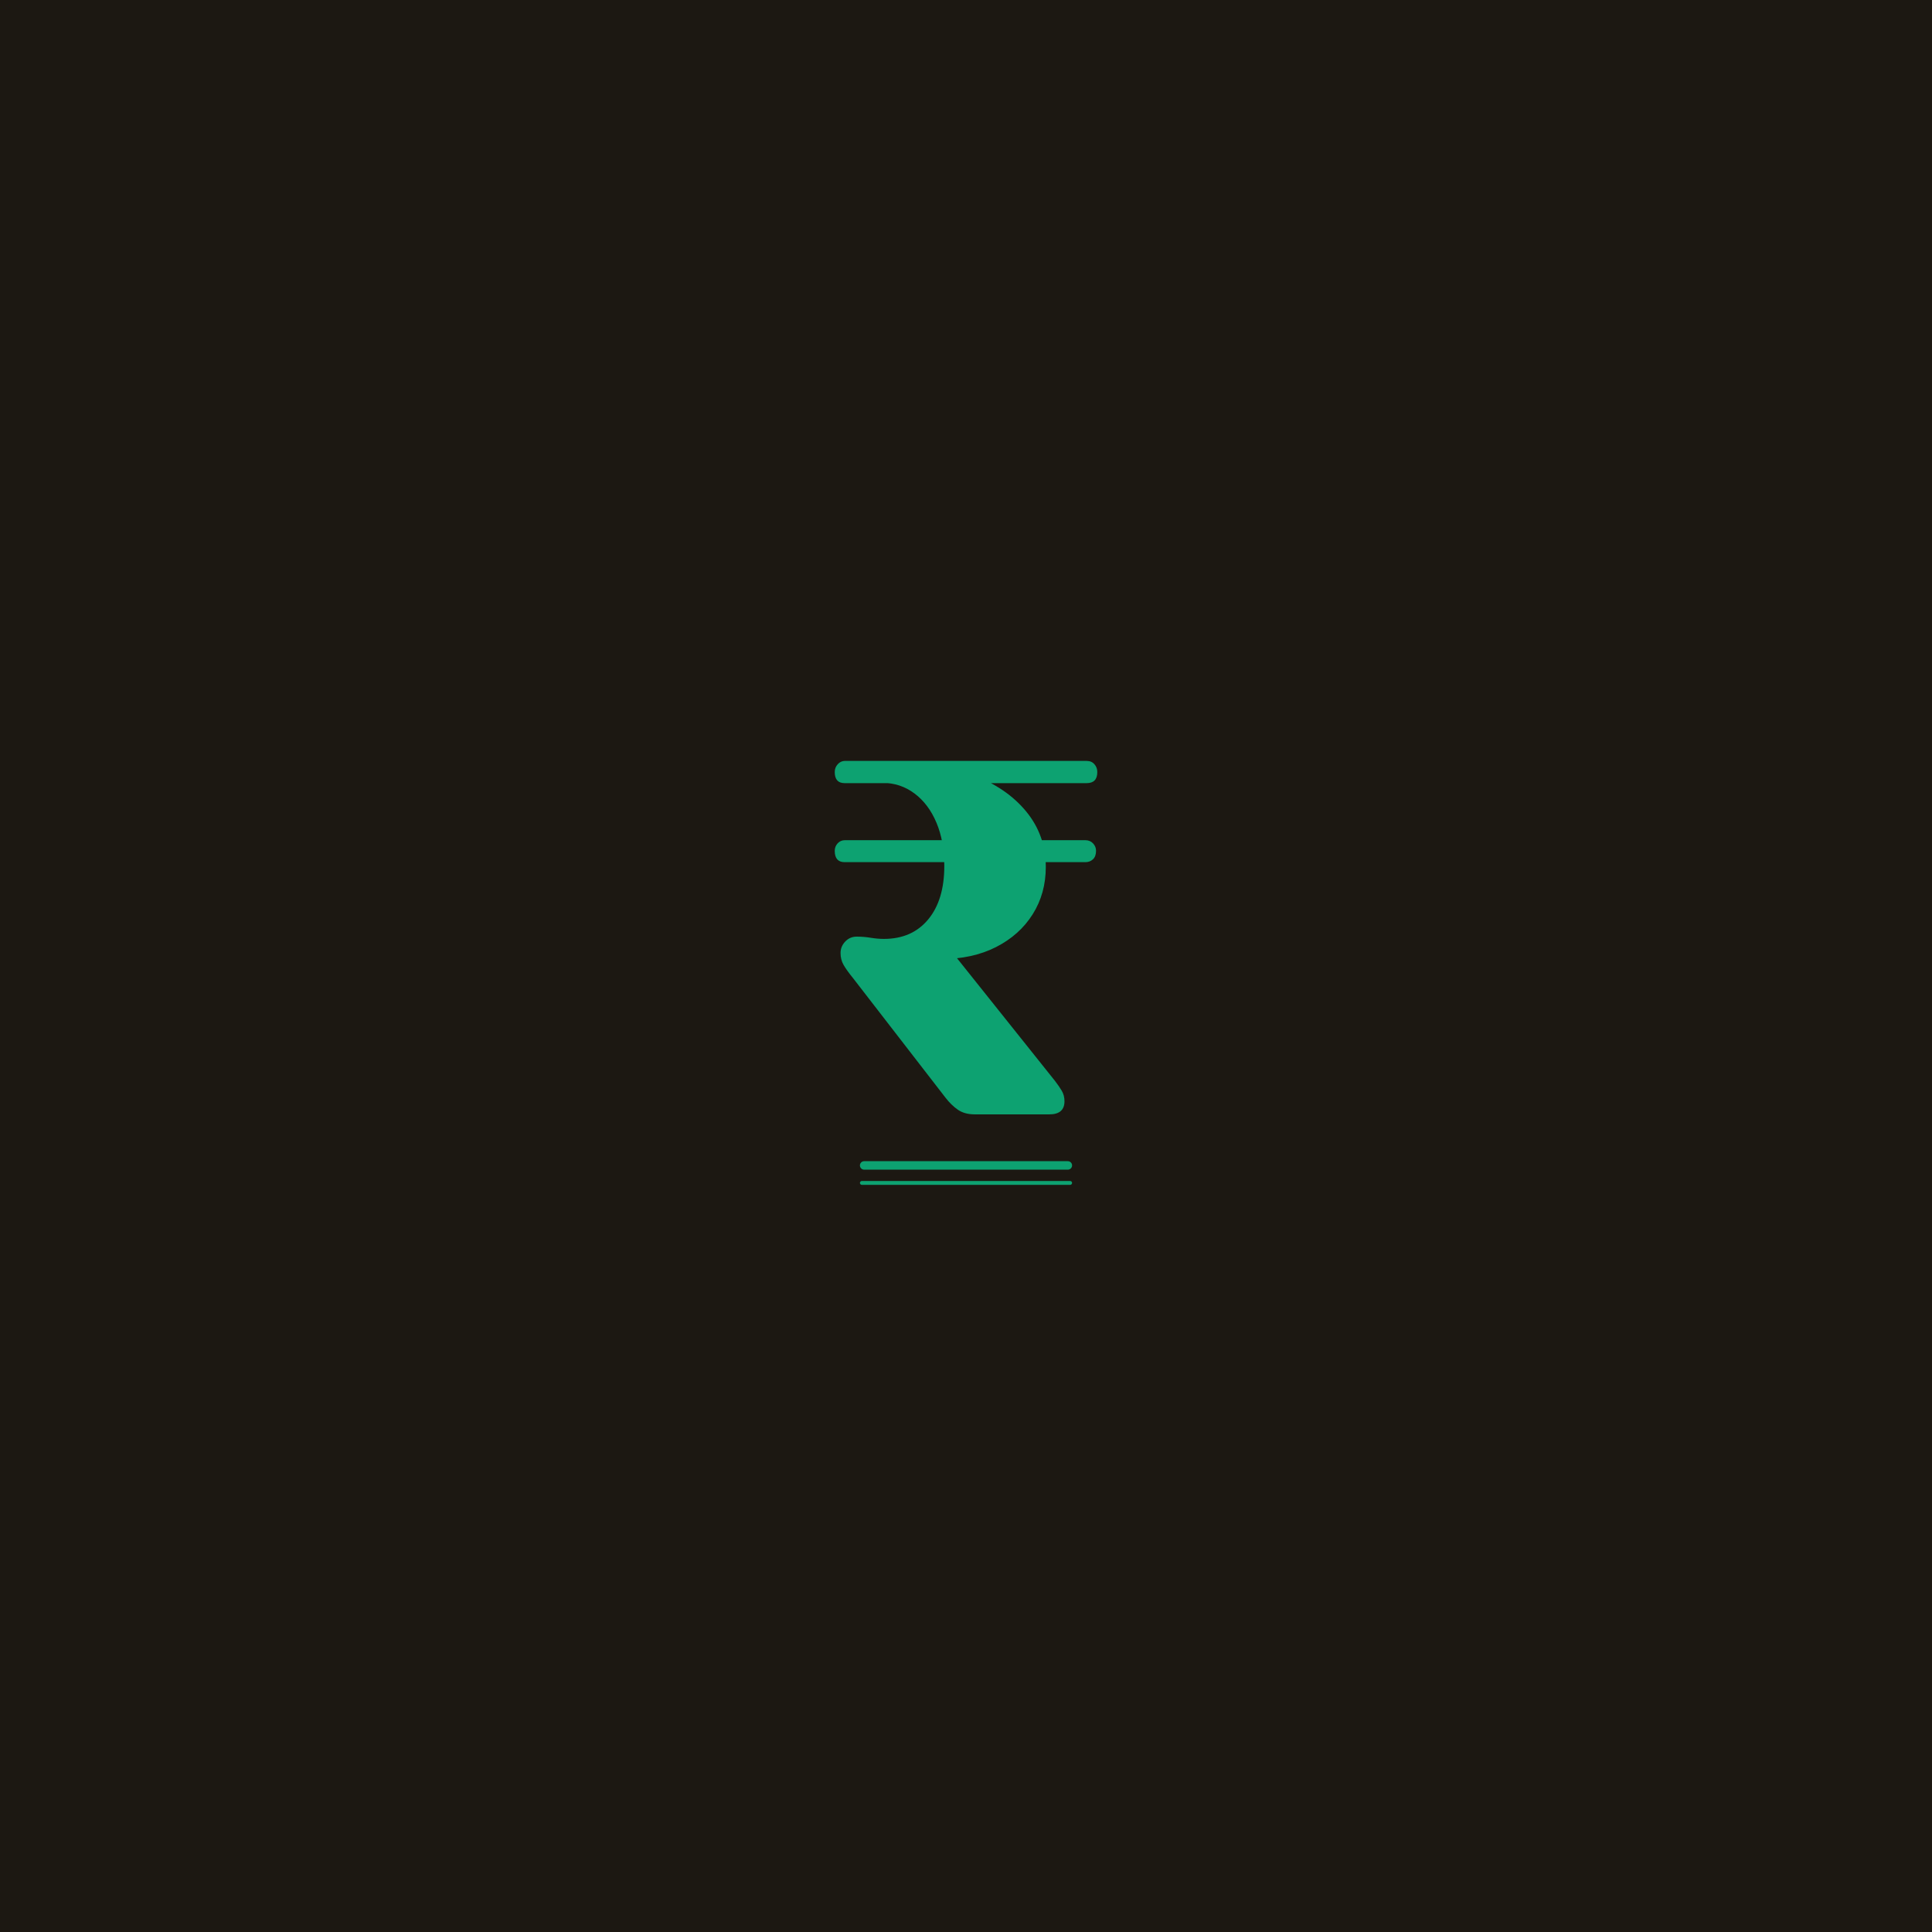
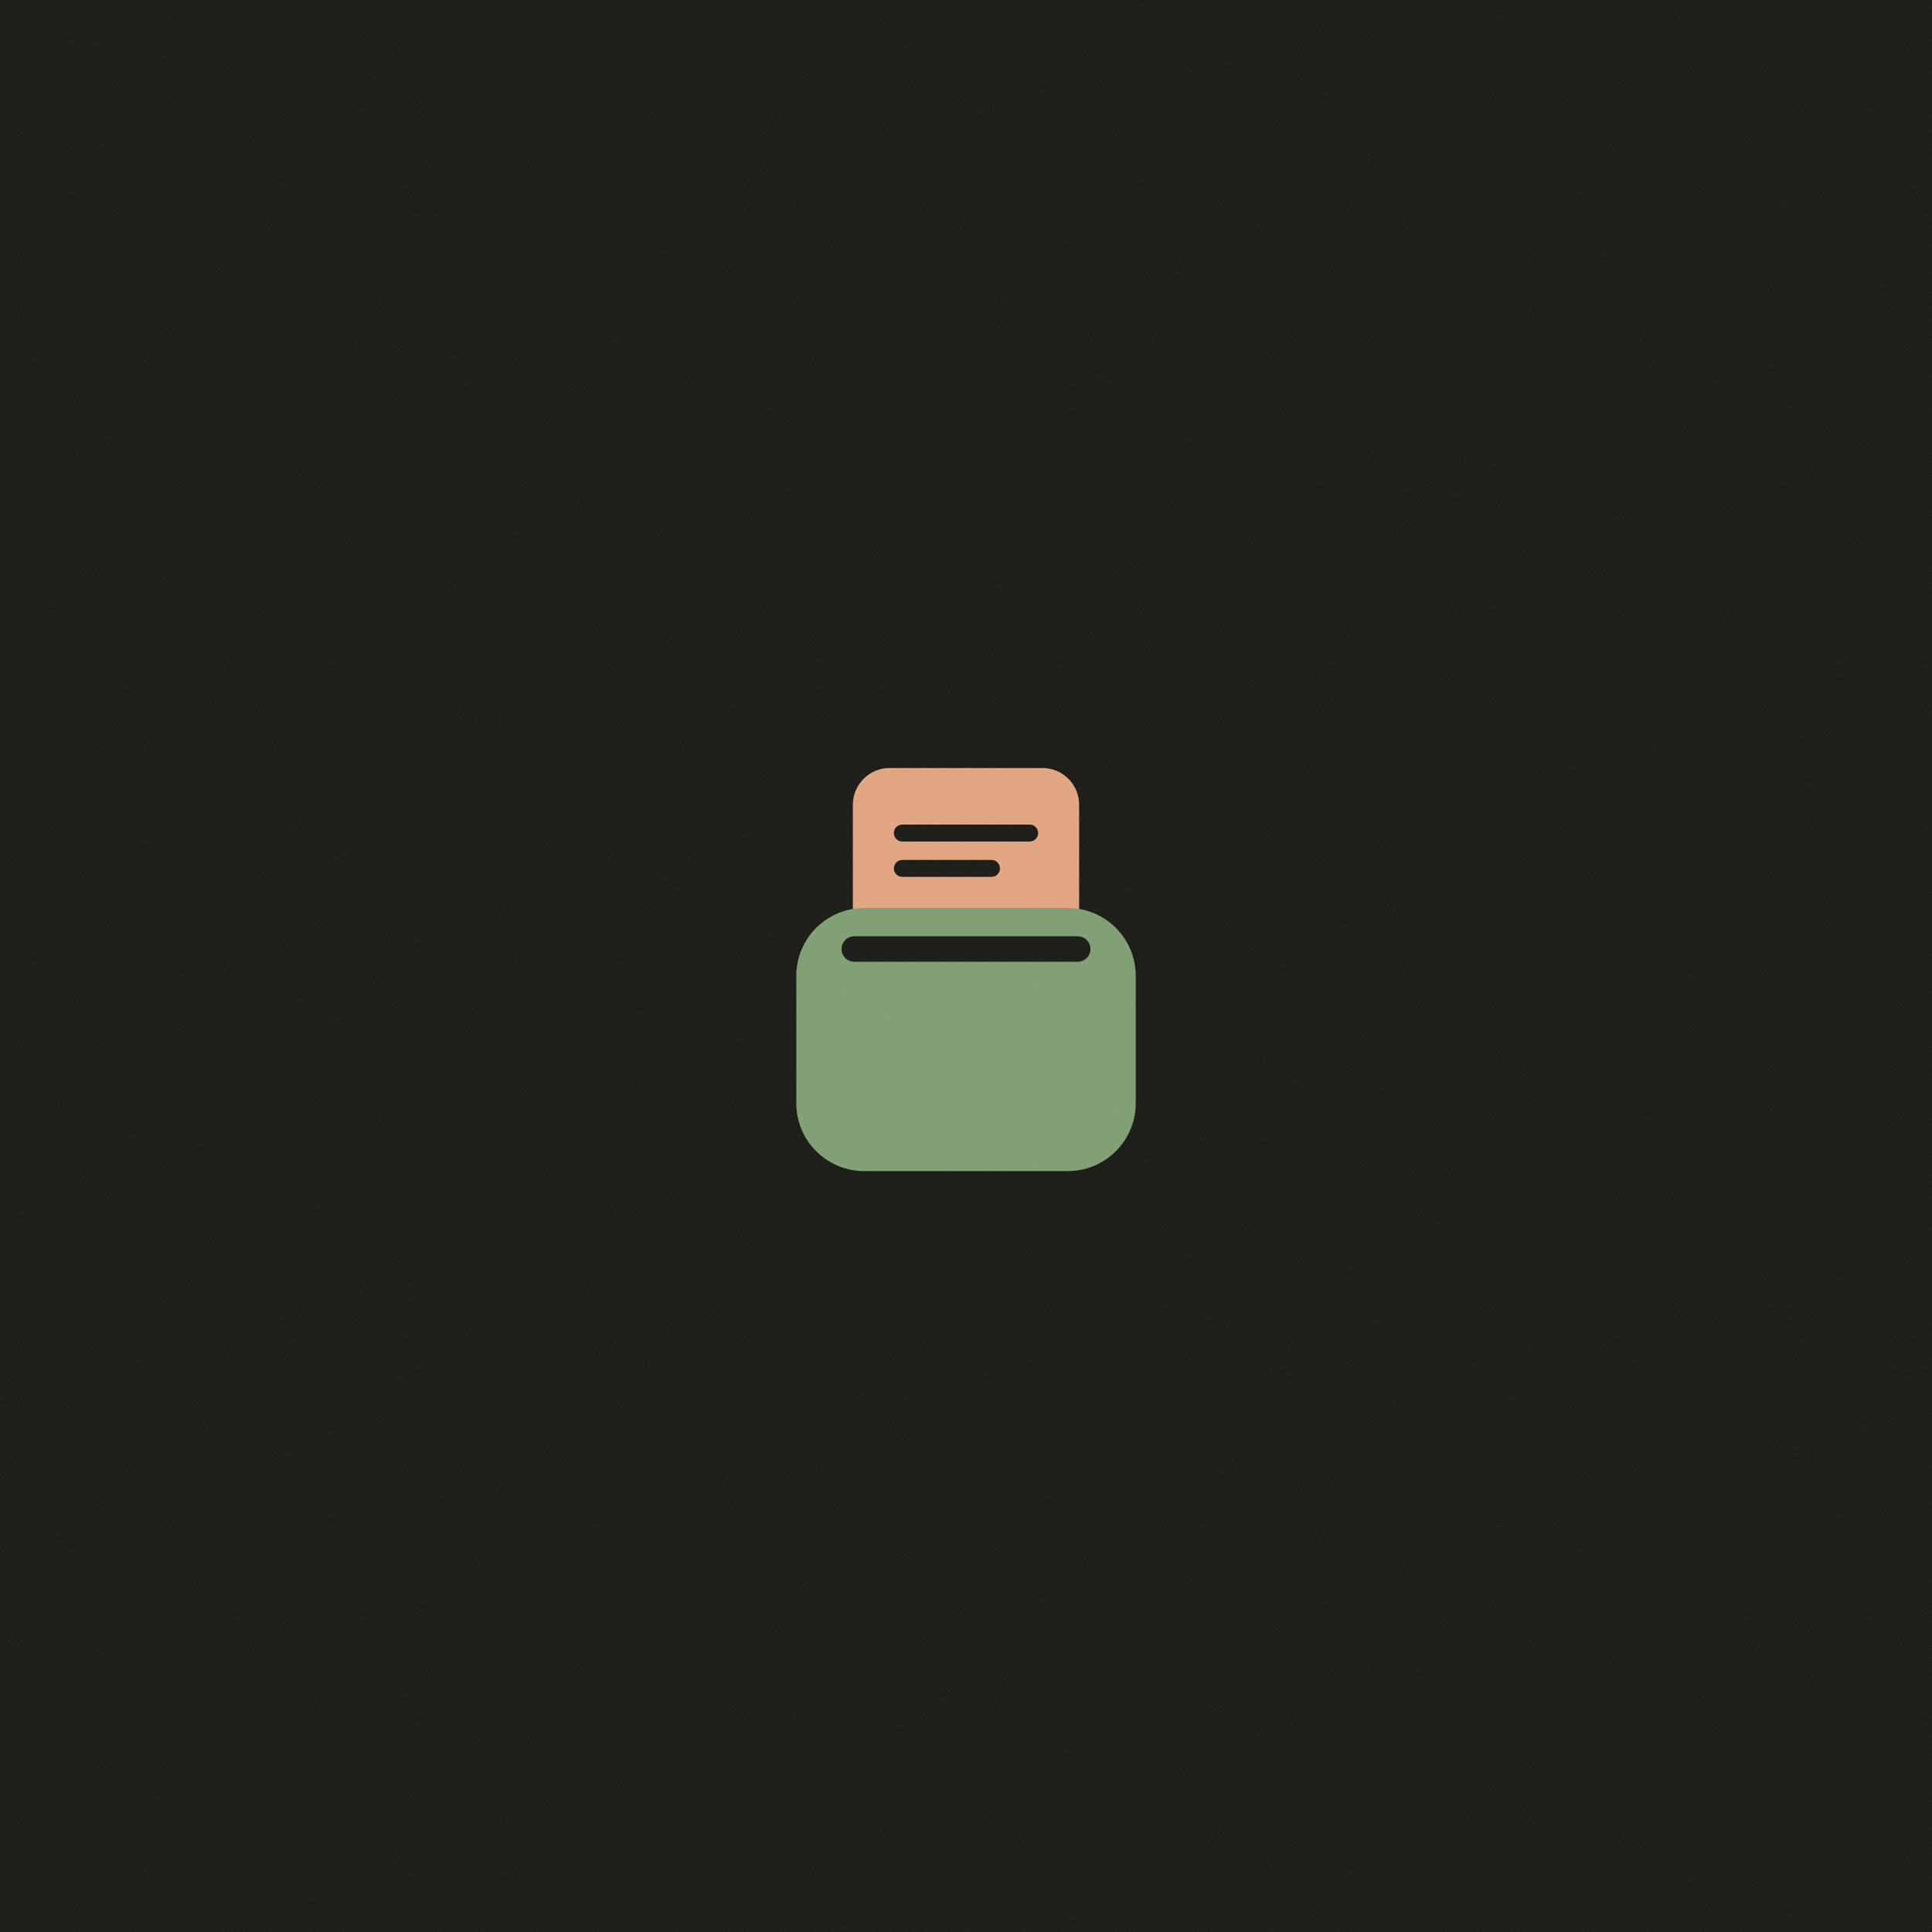
<svg xmlns="http://www.w3.org/2000/svg" width="2732" height="2732" viewBox="0 0 2732 2732">
-   <rect width="2732" height="2732" fill="#1C1812" />
-   <path transform="translate(1150.4 1575.8) scale(0.357 -0.357)" d="M234 1313L246 1395L322 1395Q495 1395 630 1344.5Q765 1294 842.5 1199.5Q920 1105 920 980Q920 875 868 792.5Q816 710 722.5 662.5Q629 615 503 615L536 659L956 133Q973 111 983.5 93Q994 75 994 52Q994 0 934 0L639 0Q598 0 571.5 18.5Q545 37 522 67L157 539Q131 571 119 592Q107 613 107 639Q107 665 125.5 684.5Q144 704 171 704Q199 704 226.5 699.5Q254 695 279 695Q390 695 454 772Q518 849 518 984Q518 1081 487 1155Q456 1229 400 1271Q344 1313 273 1313ZM84 1356Q84 1374 96 1387Q108 1400 124 1400L1082 1400Q1101 1400 1112.5 1387Q1124 1374 1124 1356Q1124 1312 1082 1312L123 1312Q84 1312 84 1356ZM84 1044Q84 1061 95.5 1073.5Q107 1086 124 1086L1077 1086Q1095 1086 1107 1073.5Q1119 1061 1119 1044Q1119 1022 1107 1010.5Q1095 999 1077 999L123 999Q84 999 84 1044Z" fill="#0DA271" />
-   <rect x="1216" y="1642" width="300" height="12" rx="6" fill="#0DA271" />
-   <rect x="1216" y="1670" width="300" height="5.5" rx="2.75" fill="#0DA271" />
+   <defs>
+     <filter id="g">
+       <feTurbulence type="fractalNoise" baseFrequency="0.6" numOctaves="2" result="n" />
+       <feColorMatrix in="n" type="matrix" values="0 0 0 0 1  0 0 0 0 1  0 0 0 0 1  0 0 0 0.05 0" />
+       <feComposite operator="over" in2="SourceGraphic" />
+     </filter>
+   </defs>
+   <rect width="2732" height="2732" fill="#191A14" />
+   <g transform="translate(854 854)">
+     <rect x="352" y="232" width="320" height="340" rx="52" fill="#E0A47F" />
+     <rect x="410" y="312" width="204" height="24" rx="12" fill="#191A14" />
+     <rect x="410" y="362" width="150" height="24" rx="12" fill="#191A14" />
+     <rect x="272" y="430" width="480" height="372" rx="96" fill="#7E9E72" />
+     <rect x="336" y="470" width="352" height="36" rx="18" fill="#191A14" />
+   </g>
+   <rect width="2732" height="2732" filter="url(#g)" fill="none" />
</svg>
